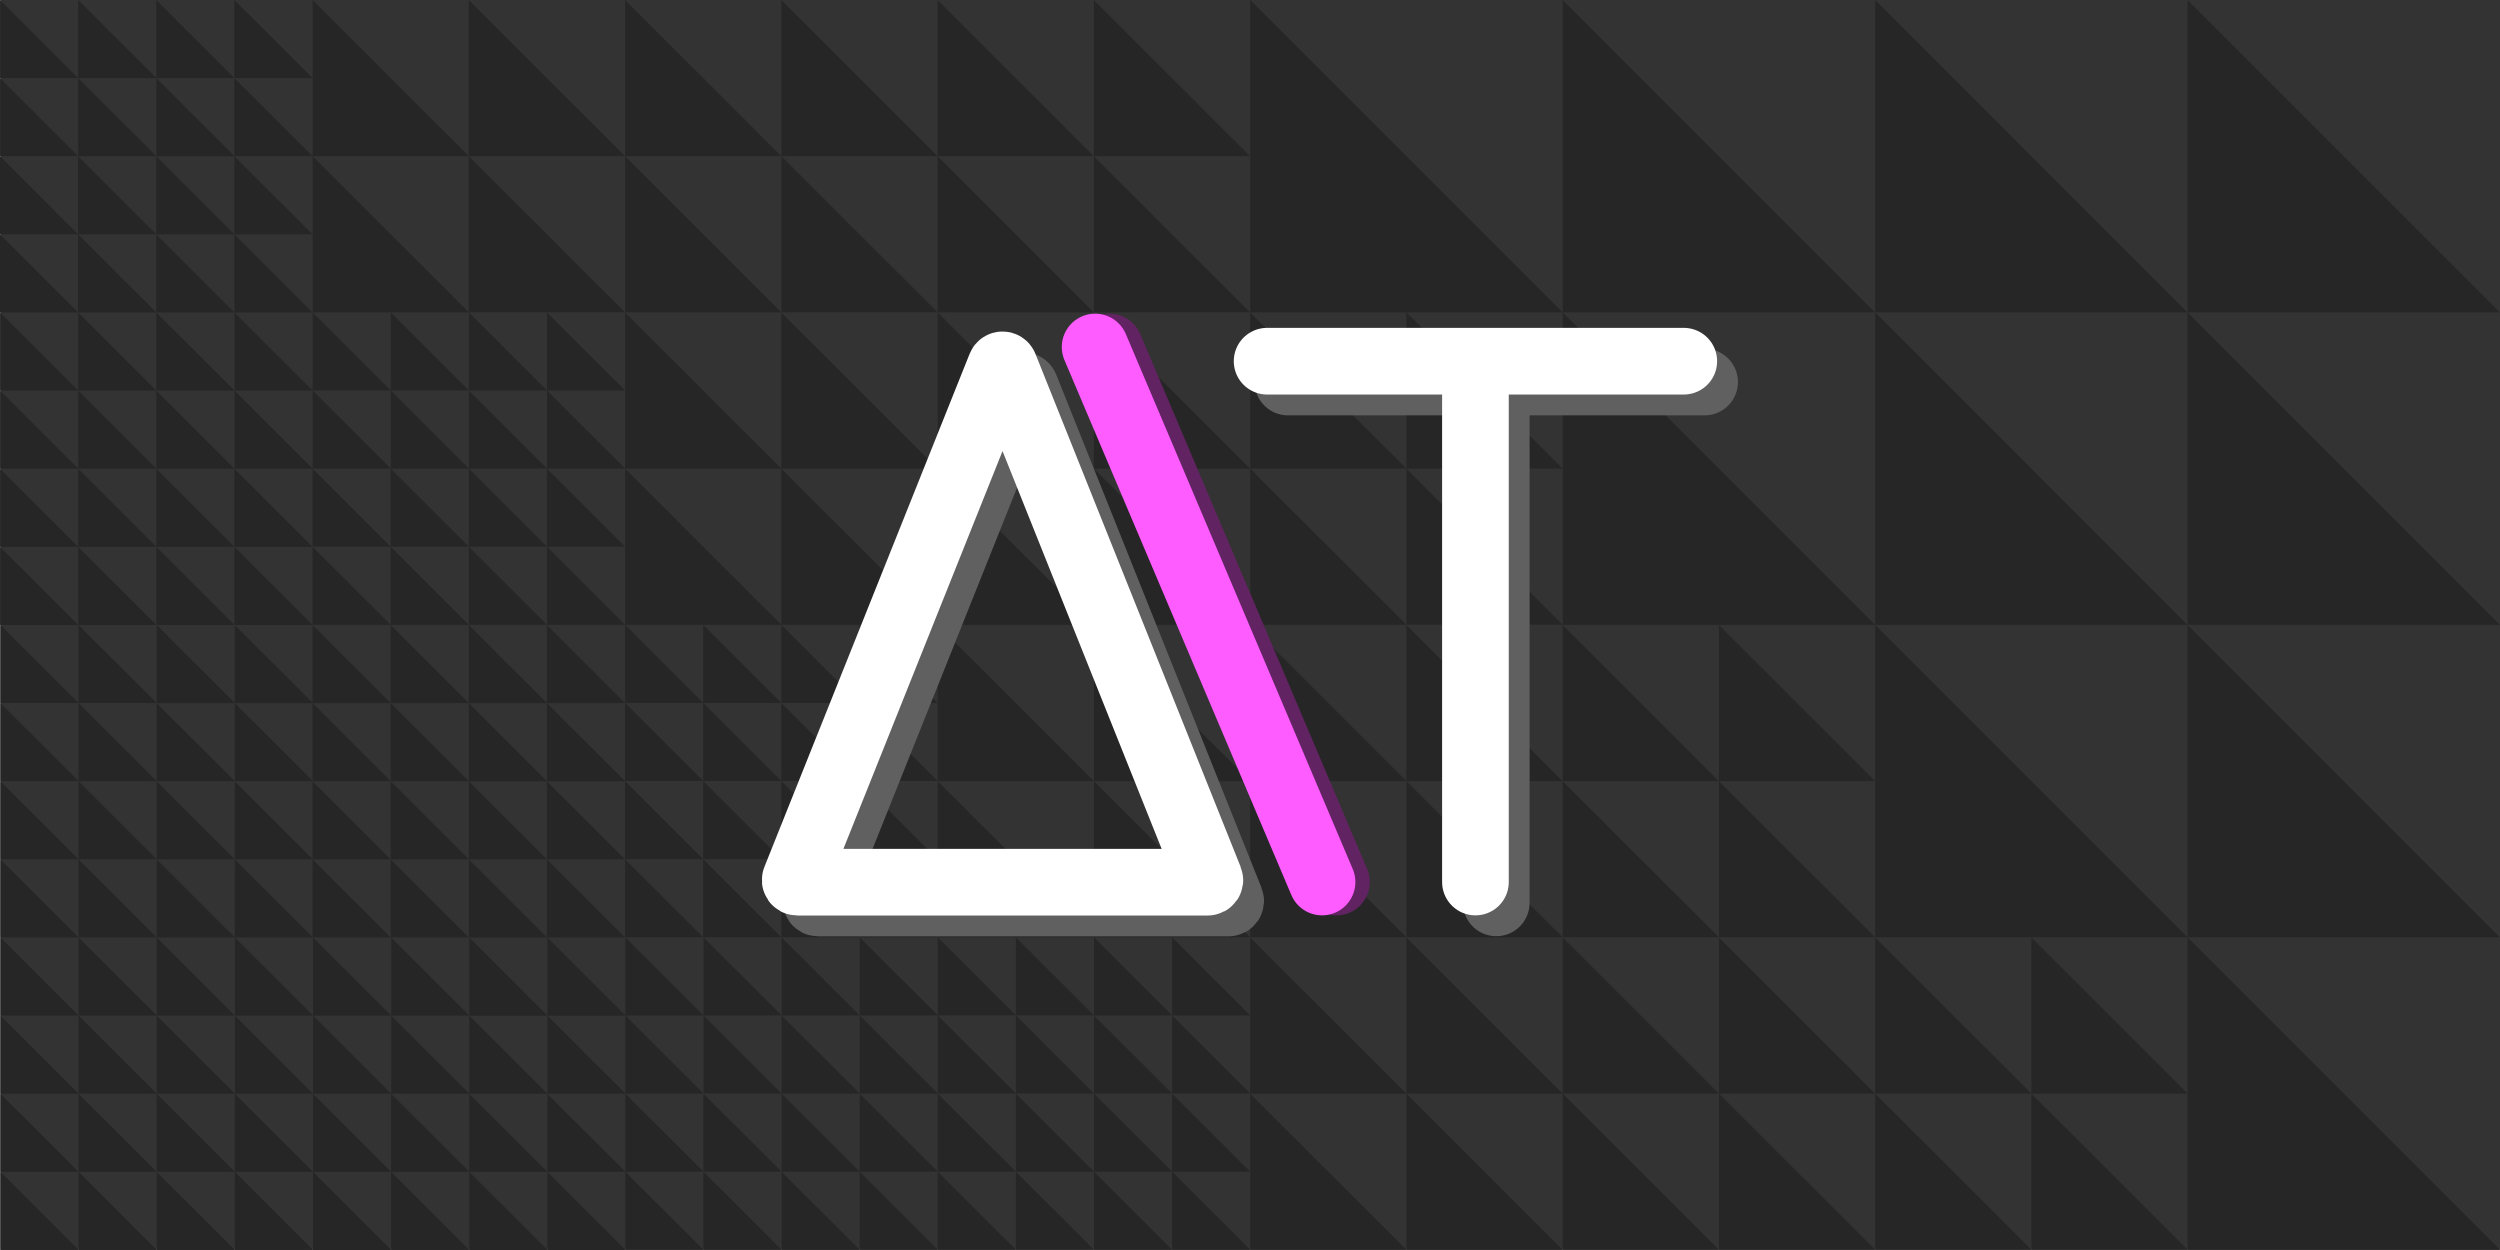
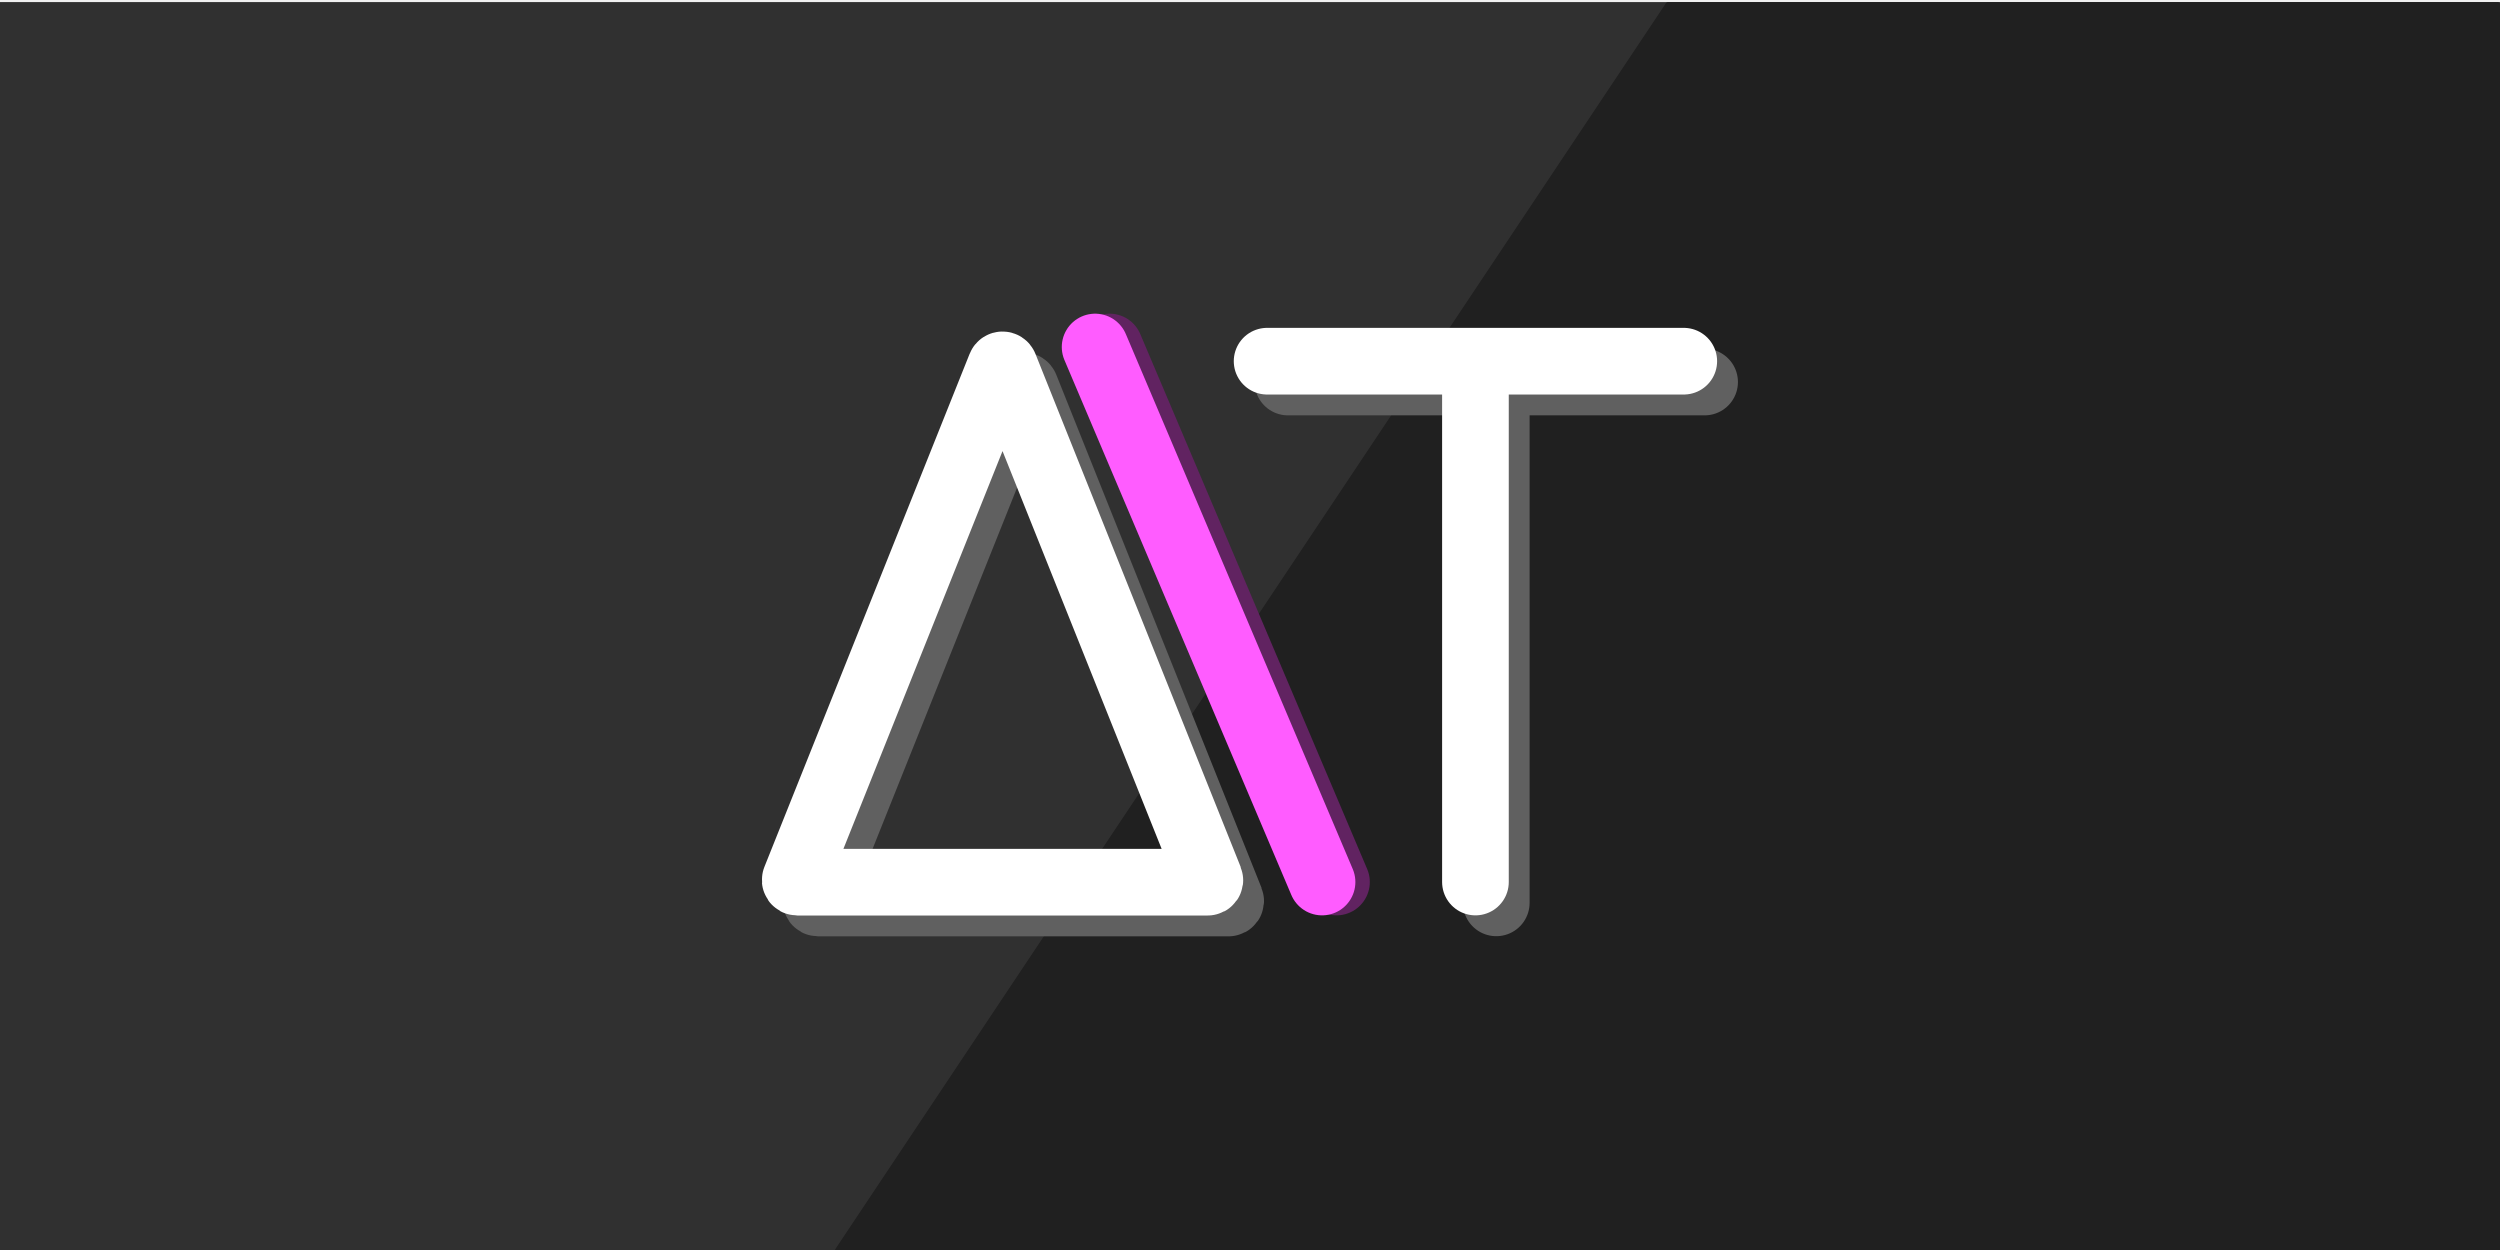
<svg xmlns="http://www.w3.org/2000/svg" width="1200" height="600" fill="none">
-   <path fill="#333" d="M.2 599.928V0H1200v599.928z" style="mix-blend-mode:normal;stroke-linejoin:miter;stroke-miterlimit:10;stroke-dasharray:none;stroke-dashoffset:0" />
-   <g fill="#262626" fill-rule="evenodd" stroke-linecap="square" style="mix-blend-mode:normal;stroke-linejoin:miter;stroke-miterlimit:10;stroke-dasharray:none;stroke-dashoffset:0">
-     <path d="M1050.025 149.966V0l149.96 149.966zM1050.025 299.948V149.982l149.96 149.966zM1050.025 449.93V299.964l149.96 149.966zM1050.025 599.912V449.946l149.96 149.966z" />
-     <path d="M900.066 149.966V0l149.96 149.966zM900.066 299.948V149.982l149.96 149.966zM900.066 449.93V299.964l149.96 149.966zM750.107 149.966V0l149.959 149.966zM750.107 299.948V149.982l149.959 149.966zM600.1 149.966V0l149.96 149.966zM675.08 224.934v-74.952l75.011 74.952zM675.08 299.885v-74.951l75.011 74.951z" />
-     <path d="M600.1 299.9v-74.95l75.011 74.95zM600.1 224.934v-74.952l75.011 74.952zM825.07 374.94v-74.952l75.012 74.951zM825.07 449.89v-74.95l75.012 74.95z" />
-     <path d="M750.091 449.907v-74.952l75.011 74.952zM750.091 374.94v-74.952l75.011 74.951zM675.064 374.94v-74.952l75.011 74.951zM675.064 449.89v-74.95l75.011 74.95z" />
-     <path d="M600.085 449.907v-74.952l75.01 74.952zM600.085 374.94v-74.952l75.01 74.951zM675.064 524.95v-74.952l75.011 74.952zM675.064 599.902V524.95l75.011 74.952z" />
-     <path d="M600.085 599.917v-74.951l75.01 74.951zM600.085 524.95v-74.952l75.01 74.952zM825.07 524.921V449.97l75.012 74.952z" />
-     <path d="M825.07 599.873V524.92l75.012 74.952z" />
-     <path d="M750.091 599.888v-74.951l75.011 74.951zM750.091 524.921V449.97l75.011 74.952zM975.077 524.921V449.97l75.011 74.952z" />
-     <path d="M975.077 599.873V524.92l75.011 74.952z" />
-     <path d="M900.098 599.888v-74.951l75.01 74.951zM900.098 524.921V449.97l75.01 74.952zM525.058 224.955v-74.952l75.01 74.952zM525.058 299.906v-74.951l75.01 74.951z" />
-     <path d="M450.078 299.922V224.97l75.011 74.952zM450.078 224.955v-74.952l75.011 74.952zM525.042 74.973V.02l75.011 74.952zM525.042 149.924V74.973l75.011 74.951z" />
-     <path d="M450.063 149.94V74.988l75.01 74.952zM450.063 74.973V.02l75.01 74.952zM375.036 74.973V.02l75.01 74.952zM375.036 149.924V74.973l75.01 74.951z" />
-     <path d="M300.056 149.94V74.988l75.011 74.952zM300.056 74.973V.02l75.011 74.952zM225.03 74.973V.02l75.01 74.952zM225.03 149.924V74.973l75.01 74.951z" />
-     <path d="M150.05 149.94V74.988l75.01 74.952zM150.05 74.973V.02l75.01 74.952zM375.044 224.955v-74.952l75.01 74.952zM375.044 299.906v-74.951l75.01 74.951z" />
-     <path d="M300.064 299.922V224.97l75.011 74.952zM300.064 224.955v-74.952l75.011 74.952zM525.06 374.937v-74.952l75.012 74.952zM525.06 449.888v-74.951l75.012 74.951z" />
-     <path d="M450.08 449.904v-74.952l75.012 74.952zM450.08 374.937v-74.952l75.012 74.952zM112.52 37.5V.026l37.536 37.476zM112.52 74.984V37.51l37.536 37.475z" />
-     <path d="M75.022 74.992V37.517l37.537 37.475zM75.022 37.5V.026l37.537 37.476z" />
-     <path d="M37.519 37.488V.012l37.537 37.476zM37.519 74.971V37.496L75.056 74.97z" />
-     <path d="M.021 74.98V37.502L37.558 74.98zM.021 37.488V.012l37.537 37.476ZM112.498 112.5V75.024l37.537 37.476ZM112.498 149.983v-37.475l37.537 37.475z" />
-     <path d="M75 149.991v-37.476l37.538 37.476zM75 112.5V75.024l37.538 37.476Z" />
-     <path d="M37.498 112.487V75.01l37.537 37.476zM37.498 149.97v-37.476l37.537 37.476z" />
-     <path d="M0 149.978v-37.476l37.537 37.476zM0 112.487V75.01l37.537 37.476zM112.55 187.498v-37.475l37.538 37.475ZM112.55 224.982v-37.476l37.538 37.476Z" />
-     <path d="M75.053 224.99v-37.476l37.537 37.476zM75.053 187.498v-37.475l37.537 37.475z" />
-     <path d="M37.55 187.485V150.01l37.537 37.475zM37.55 224.969v-37.476l37.537 37.476z" />
-     <path d="M.052 224.977V187.5l37.537 37.476ZM.052 187.485V150.01l37.537 37.475zM112.53 262.497v-37.476l37.537 37.476zM112.53 299.981v-37.476l37.537 37.476z" />
-     <path d="M75.032 299.989v-37.476l37.537 37.476ZM75.032 262.497v-37.476l37.537 37.476z" />
-     <path d="M37.53 262.484v-37.476l37.536 37.476zM37.53 299.968v-37.476l37.536 37.476z" />
-     <path d="M.031 299.976V262.5l37.537 37.476zM.031 262.484v-37.476l37.537 37.476zM262.557 187.446V149.97l37.537 37.476zM262.557 224.93v-37.476l37.537 37.476z" />
-     <path d="M225.06 224.938v-37.476l37.537 37.476ZM225.06 187.446V149.97l37.537 37.476Z" />
-     <path d="M187.557 187.433v-37.476l37.537 37.476zM187.557 224.917V187.44l37.537 37.476z" />
-     <path d="M150.059 224.924V187.45l37.537 37.475ZM150.059 187.433v-37.476l37.537 37.476ZM262.536 262.445v-37.476l37.537 37.476zM262.536 299.928v-37.475l37.537 37.475z" />
-     <path d="M225.038 299.936v-37.475l37.538 37.475zM225.038 262.445v-37.476l37.538 37.476z" />
-     <path d="M187.536 262.432v-37.476l37.537 37.476zM187.536 299.915V262.44l37.537 37.475z" />
-     <path d="M150.038 299.923v-37.476l37.537 37.476zM150.038 262.432v-37.476l37.537 37.476zM412.537 337.423v-37.476l37.537 37.476zM412.537 374.906v-37.475l37.537 37.475z" />
-     <path d="M375.04 374.914v-37.476l37.537 37.476zM375.04 337.423v-37.476l37.537 37.476z" />
-     <path d="M337.537 337.41v-37.476l37.537 37.476zM337.537 374.893v-37.476l37.537 37.476z" />
-     <path d="M300.039 374.901v-37.476l37.537 37.476zM300.039 337.41v-37.476l37.537 37.476zM412.516 412.422v-37.476l37.537 37.476zM412.516 449.905V412.43l37.537 37.476z" />
-     <path d="M375.019 449.913v-37.476l37.537 37.476ZM375.019 412.422v-37.476l37.537 37.476Z" />
-     <path d="M337.516 412.408v-37.475l37.537 37.475zM337.516 449.892v-37.476l37.537 37.476z" />
-     <path d="M300.018 449.9v-37.476l37.537 37.476zM300.018 412.408v-37.475l37.537 37.475zM262.544 337.512v-37.476l37.537 37.476z" />
-     <path d="M262.544 374.996V337.52l37.537 37.476z" />
-     <path d="M225.046 375.003v-37.475l37.537 37.475zM225.046 337.512v-37.476l37.537 37.476z" />
-     <path d="M187.543 337.499v-37.476l37.537 37.476zM187.543 374.982v-37.475l37.537 37.475z" />
-     <path d="M150.046 374.99v-37.475l37.537 37.475zM150.046 337.499v-37.476l37.537 37.476zM262.523 412.51v-37.475l37.537 37.476zM262.523 449.994V412.52l37.537 37.475z" />
-     <path d="M225.025 450.002v-37.476l37.537 37.476zM225.025 412.51v-37.475l37.537 37.476z" />
-     <path d="M187.522 412.498v-37.476l37.537 37.476zM187.522 449.981v-37.476l37.537 37.476z" />
-     <path d="M150.025 449.99v-37.477l37.537 37.476ZM150.025 412.498v-37.476l37.537 37.476ZM112.719 337.496V300.02l37.537 37.476ZM112.719 374.98v-37.476l37.537 37.476Z" />
-     <path d="M75.221 374.988v-37.476l37.537 37.476zM75.221 337.496V300.02l37.537 37.476Z" />
-     <path d="M37.718 337.483v-37.476l37.537 37.476zM37.718 374.967V337.49l37.537 37.476z" />
-     <path d="M.22 374.975v-37.476l37.537 37.476zM.22 337.483v-37.476l37.537 37.476zM112.698 412.495v-37.476l37.537 37.476zM112.698 449.979v-37.476l37.537 37.476z" />
-     <path d="M75.2 449.987V412.51l37.537 37.476ZM75.2 412.495v-37.476l37.537 37.476Z" />
-     <path d="M37.697 412.482v-37.476l37.537 37.476zM37.697 449.966V412.49l37.537 37.476z" />
-     <path d="M.2 449.973v-37.475l37.536 37.475zM.2 412.482v-37.476l37.536 37.476zM112.74 487.494v-37.476l37.537 37.476zM112.74 524.978v-37.476l37.537 37.476z" />
-     <path d="M75.242 524.985V487.51l37.537 37.475zM75.242 487.494v-37.476l37.537 37.476z" />
-     <path d="M37.739 487.48v-37.475l37.537 37.476zM37.739 524.964V487.49l37.537 37.475z" />
-     <path d="M.241 524.972v-37.476l37.537 37.476zM.241 487.48v-37.475l37.537 37.476zM112.719 562.493v-37.476l37.537 37.476ZM112.719 599.976v-37.475l37.537 37.475Z" />
-     <path d="M75.221 599.984v-37.476l37.537 37.476zM75.221 562.493v-37.476l37.537 37.476Z" />
-     <path d="M37.718 562.48v-37.476l37.537 37.476zM37.718 599.963v-37.476l37.537 37.476z" />
-     <path d="M.22 599.971v-37.476l37.537 37.476zM.22 562.48v-37.476l37.537 37.476zM262.762 487.51v-37.476l37.537 37.476zM262.762 524.993v-37.476l37.537 37.476z" />
-     <path d="M225.264 525.001v-37.476l37.537 37.476ZM225.264 487.51v-37.476l37.537 37.476z" />
-     <path d="M187.761 487.496v-37.475l37.537 37.475zM187.761 524.98v-37.476l37.537 37.476z" />
-     <path d="M150.264 524.988v-37.476l37.537 37.476zM150.264 487.496v-37.475l37.537 37.475zM262.74 562.508v-37.475l37.538 37.475zM262.74 599.992v-37.476l37.538 37.476Z" />
-     <path d="M225.243 600v-37.476L262.78 600zM225.243 562.508v-37.475l37.537 37.475z" />
-     <path d="M187.74 562.495V525.02l37.537 37.475zM187.74 599.979v-37.476l37.537 37.476z" />
-     <path d="M150.243 599.987V562.51l37.537 37.476zM150.243 562.495V525.02l37.537 37.475zM412.671 487.436V449.96l37.537 37.476ZM412.671 524.92v-37.476l37.537 37.476z" />
-     <path d="M375.174 524.928v-37.476l37.537 37.476zM375.174 487.436V449.96l37.537 37.476z" />
-     <path d="M337.67 487.423v-37.476l37.538 37.476zM337.67 524.907V487.43l37.538 37.476z" />
-     <path d="M300.173 524.915v-37.476l37.537 37.476zM300.173 487.423v-37.476l37.537 37.476zM412.65 562.435v-37.476l37.537 37.476zM412.65 599.919v-37.476l37.537 37.476z" />
-     <path d="M375.152 599.927V562.45l37.537 37.476zM375.152 562.435v-37.476l37.537 37.476z" />
-     <path d="M337.65 562.422v-37.476l37.537 37.476zM337.65 599.906V562.43l37.537 37.476z" />
-     <path d="M300.152 599.913v-37.475l37.537 37.475zM300.152 562.422v-37.476l37.537 37.476zM562.628 487.415V449.94l37.537 37.476zM562.628 524.899v-37.476l37.537 37.476z" />
-     <path d="M525.13 524.907V487.43l37.537 37.476zM525.13 487.415V449.94l37.537 37.476z" />
-     <path d="M487.627 487.402v-37.476l37.537 37.476zM487.627 524.886V487.41l37.537 37.476z" />
-     <path d="M450.13 524.894v-37.476l37.536 37.476zM450.13 487.402v-37.476l37.536 37.476zM562.607 562.414v-37.476l37.537 37.476zM562.607 599.898v-37.476l37.537 37.476z" />
-     <path d="M525.109 599.906V562.43l37.537 37.476zM525.109 562.414v-37.476l37.537 37.476z" />
-     <path d="M487.606 562.4v-37.475l37.537 37.476zM487.606 599.884V562.41l37.537 37.475z" />
-     <path d="M450.108 599.892v-37.475l37.537 37.475zM450.108 562.4v-37.475l37.537 37.476z" />
-   </g>
+   <path fill="#303030" d="M0 1h1200v600H0z" />
+   <path fill="#202020" d="m799.703 1.445-398.667 598a1 1 0 0 0 .833 1.555H1199c.55 0 1-.448 1-1V2c0-.552-.45-1-1-1H800.535c-.334 0-.646.167-.832.445z" />
  <g stroke="#ff5cff" stroke-linecap="round" stroke-width="16">
    <path d="m649.96 410.962-108.924-256.81" style="stroke:#612361;stroke-width:32;stroke-dasharray:none;stroke-opacity:1" transform="translate(-8.454 12.409)" />
    <path d="m643.034 410.962-108.925-256.81" style="stroke-width:32;stroke-dasharray:none" transform="translate(-8.454 12.409)" />
  </g>
  <path d="m594.451 428.629-98.523-246.308c-.335-.838-1.521-.838-1.856 0l-98.523 246.308a1 1 0 0 0 .928 1.371h197.046a1 1 0 0 0 .928-1.371z" style="stroke:#606060;stroke-width:32;stroke-linecap:round;stroke-dasharray:none;stroke-opacity:1" transform="translate(-3.788 3.44)" />
  <path d="m584.451 418.629-98.523-246.308c-.335-.838-1.521-.838-1.856 0l-98.523 246.308a1 1 0 0 0 .928 1.371h197.046a1 1 0 0 0 .928-1.371z" style="stroke:#fff;stroke-width:32;stroke-dasharray:none;stroke-opacity:1" transform="translate(-3.788 3.44)" />
  <path d="M615 180h100m0 0v250m100-250H715" style="stroke:#606060;stroke-width:32;stroke-linecap:round;stroke-dasharray:none;stroke-opacity:1" transform="translate(3.21 3.371)" />
  <path d="M605 170h100m0 0v250m100-250H705" style="stroke:#fff;stroke-width:32;stroke-linecap:round;stroke-linejoin:round;stroke-dasharray:none;stroke-opacity:1" transform="translate(3.21 3.371)" />
</svg>
